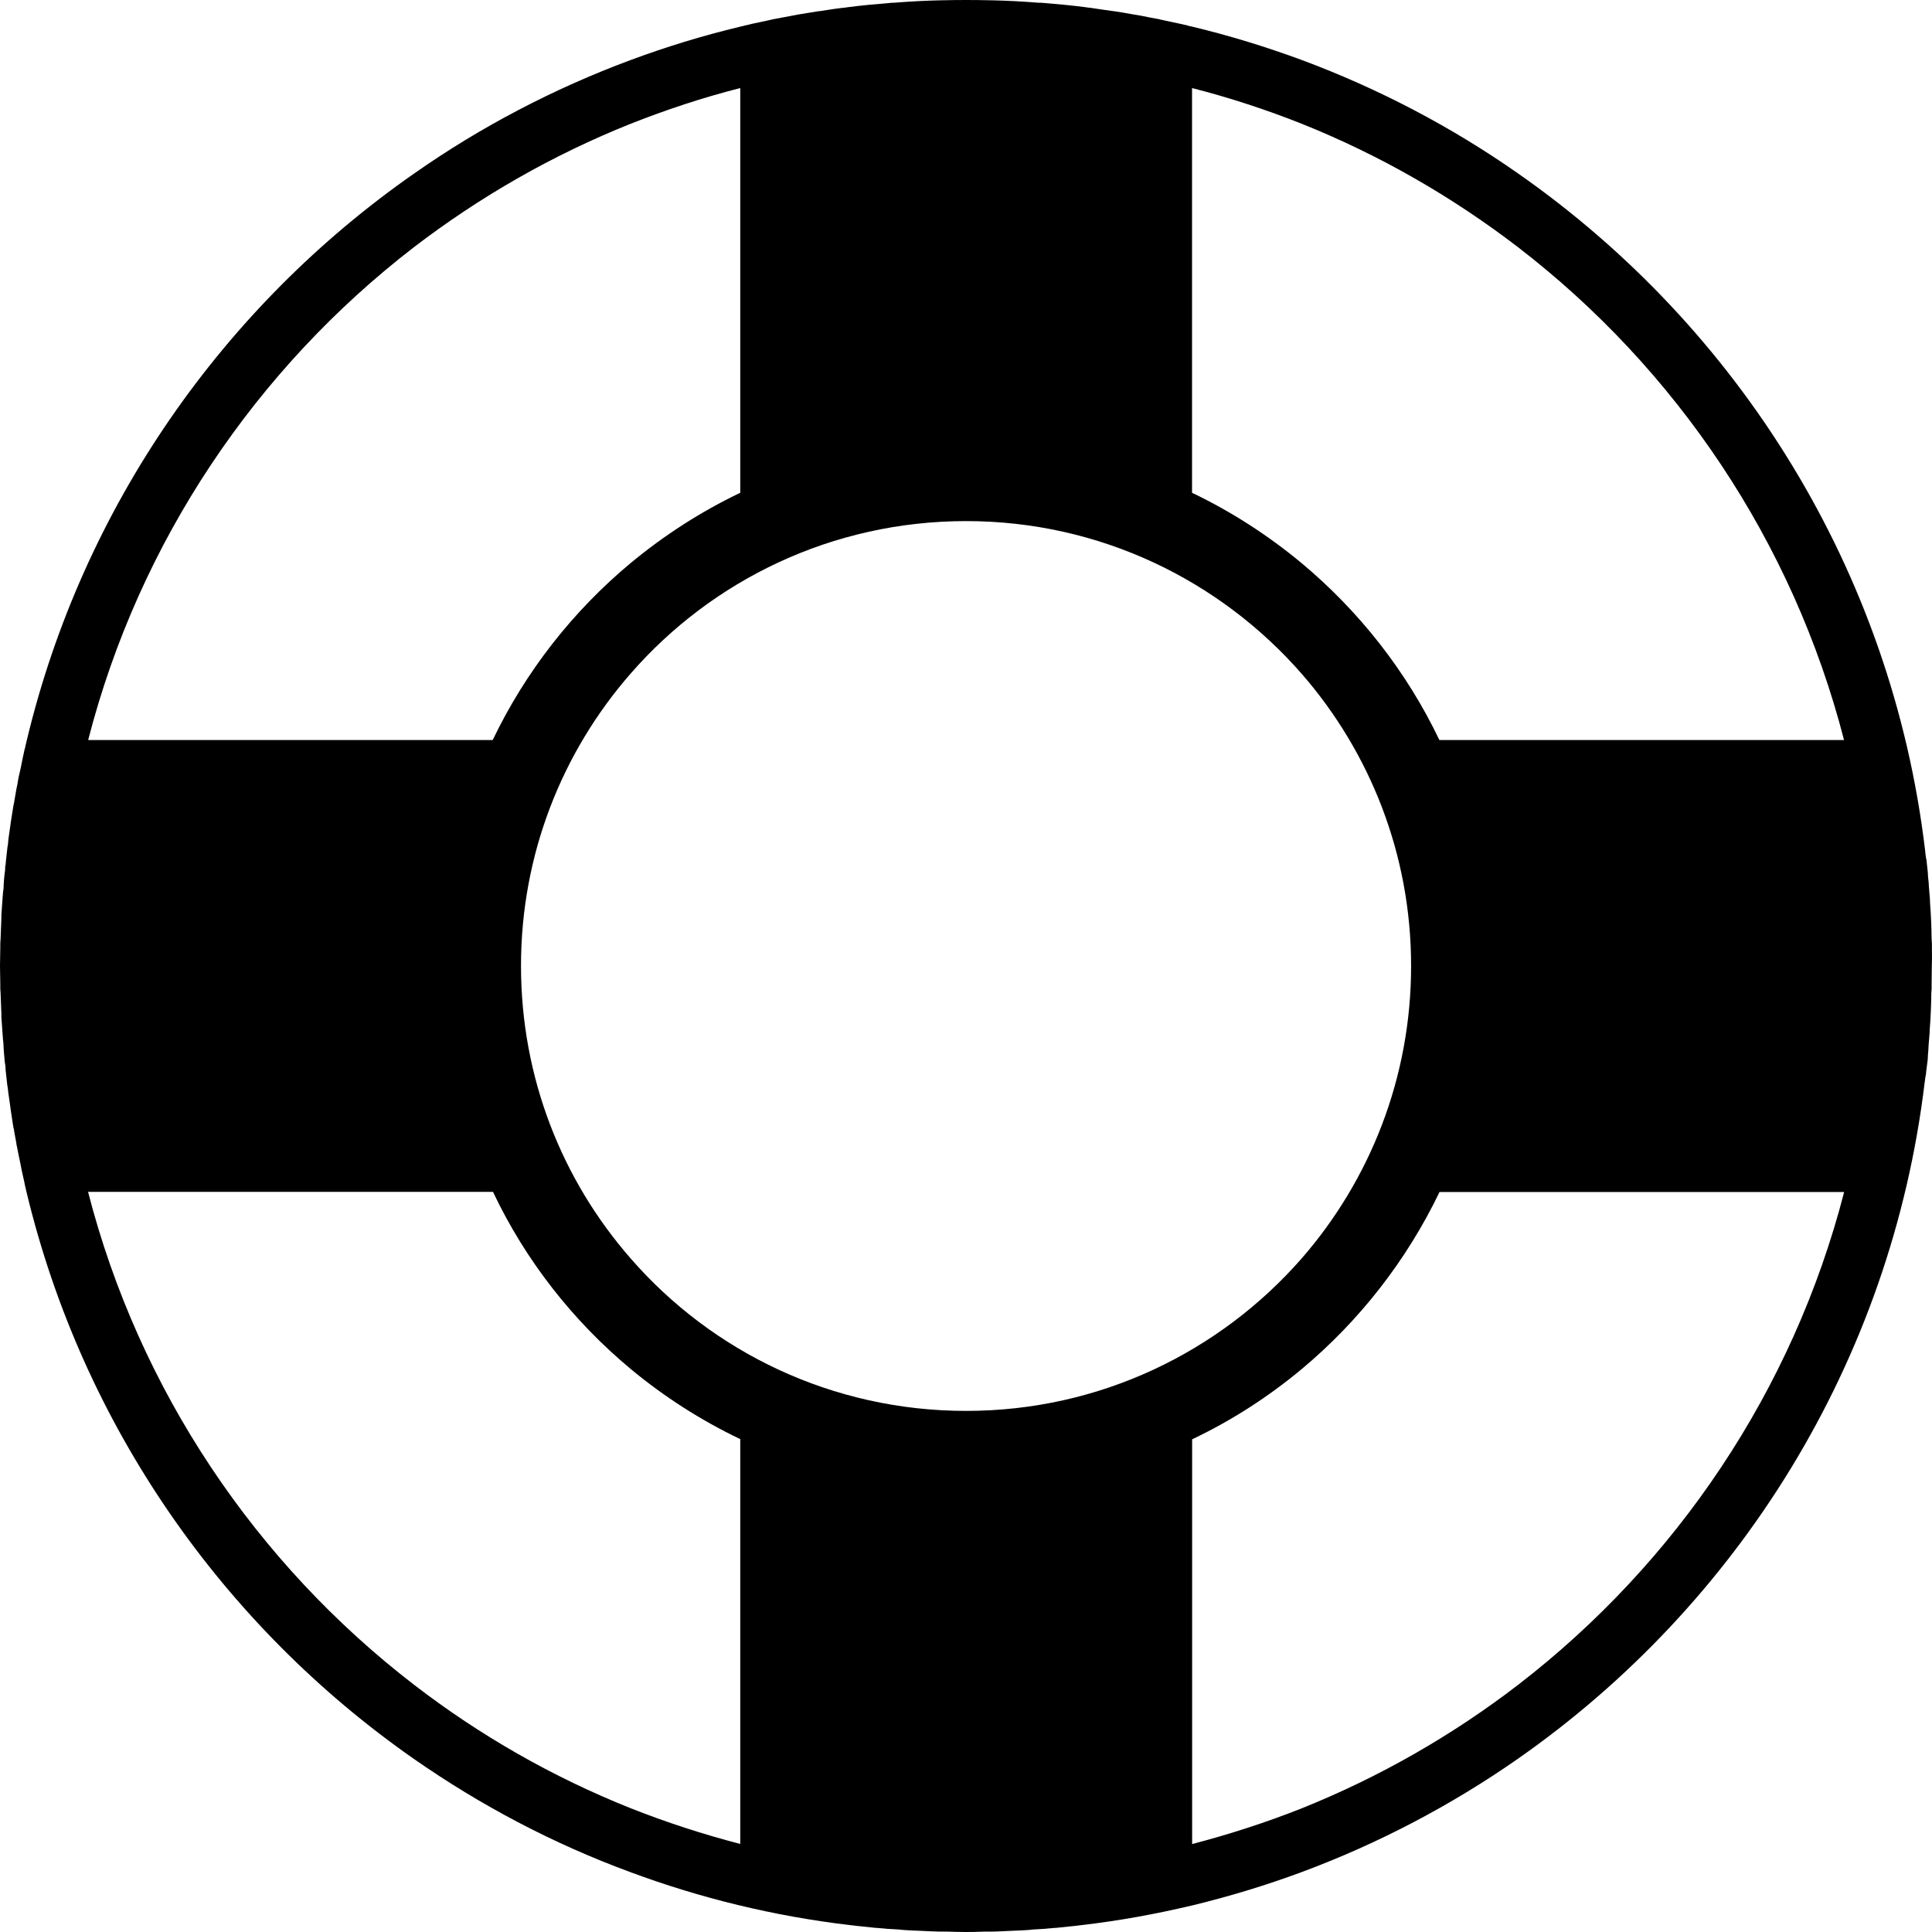
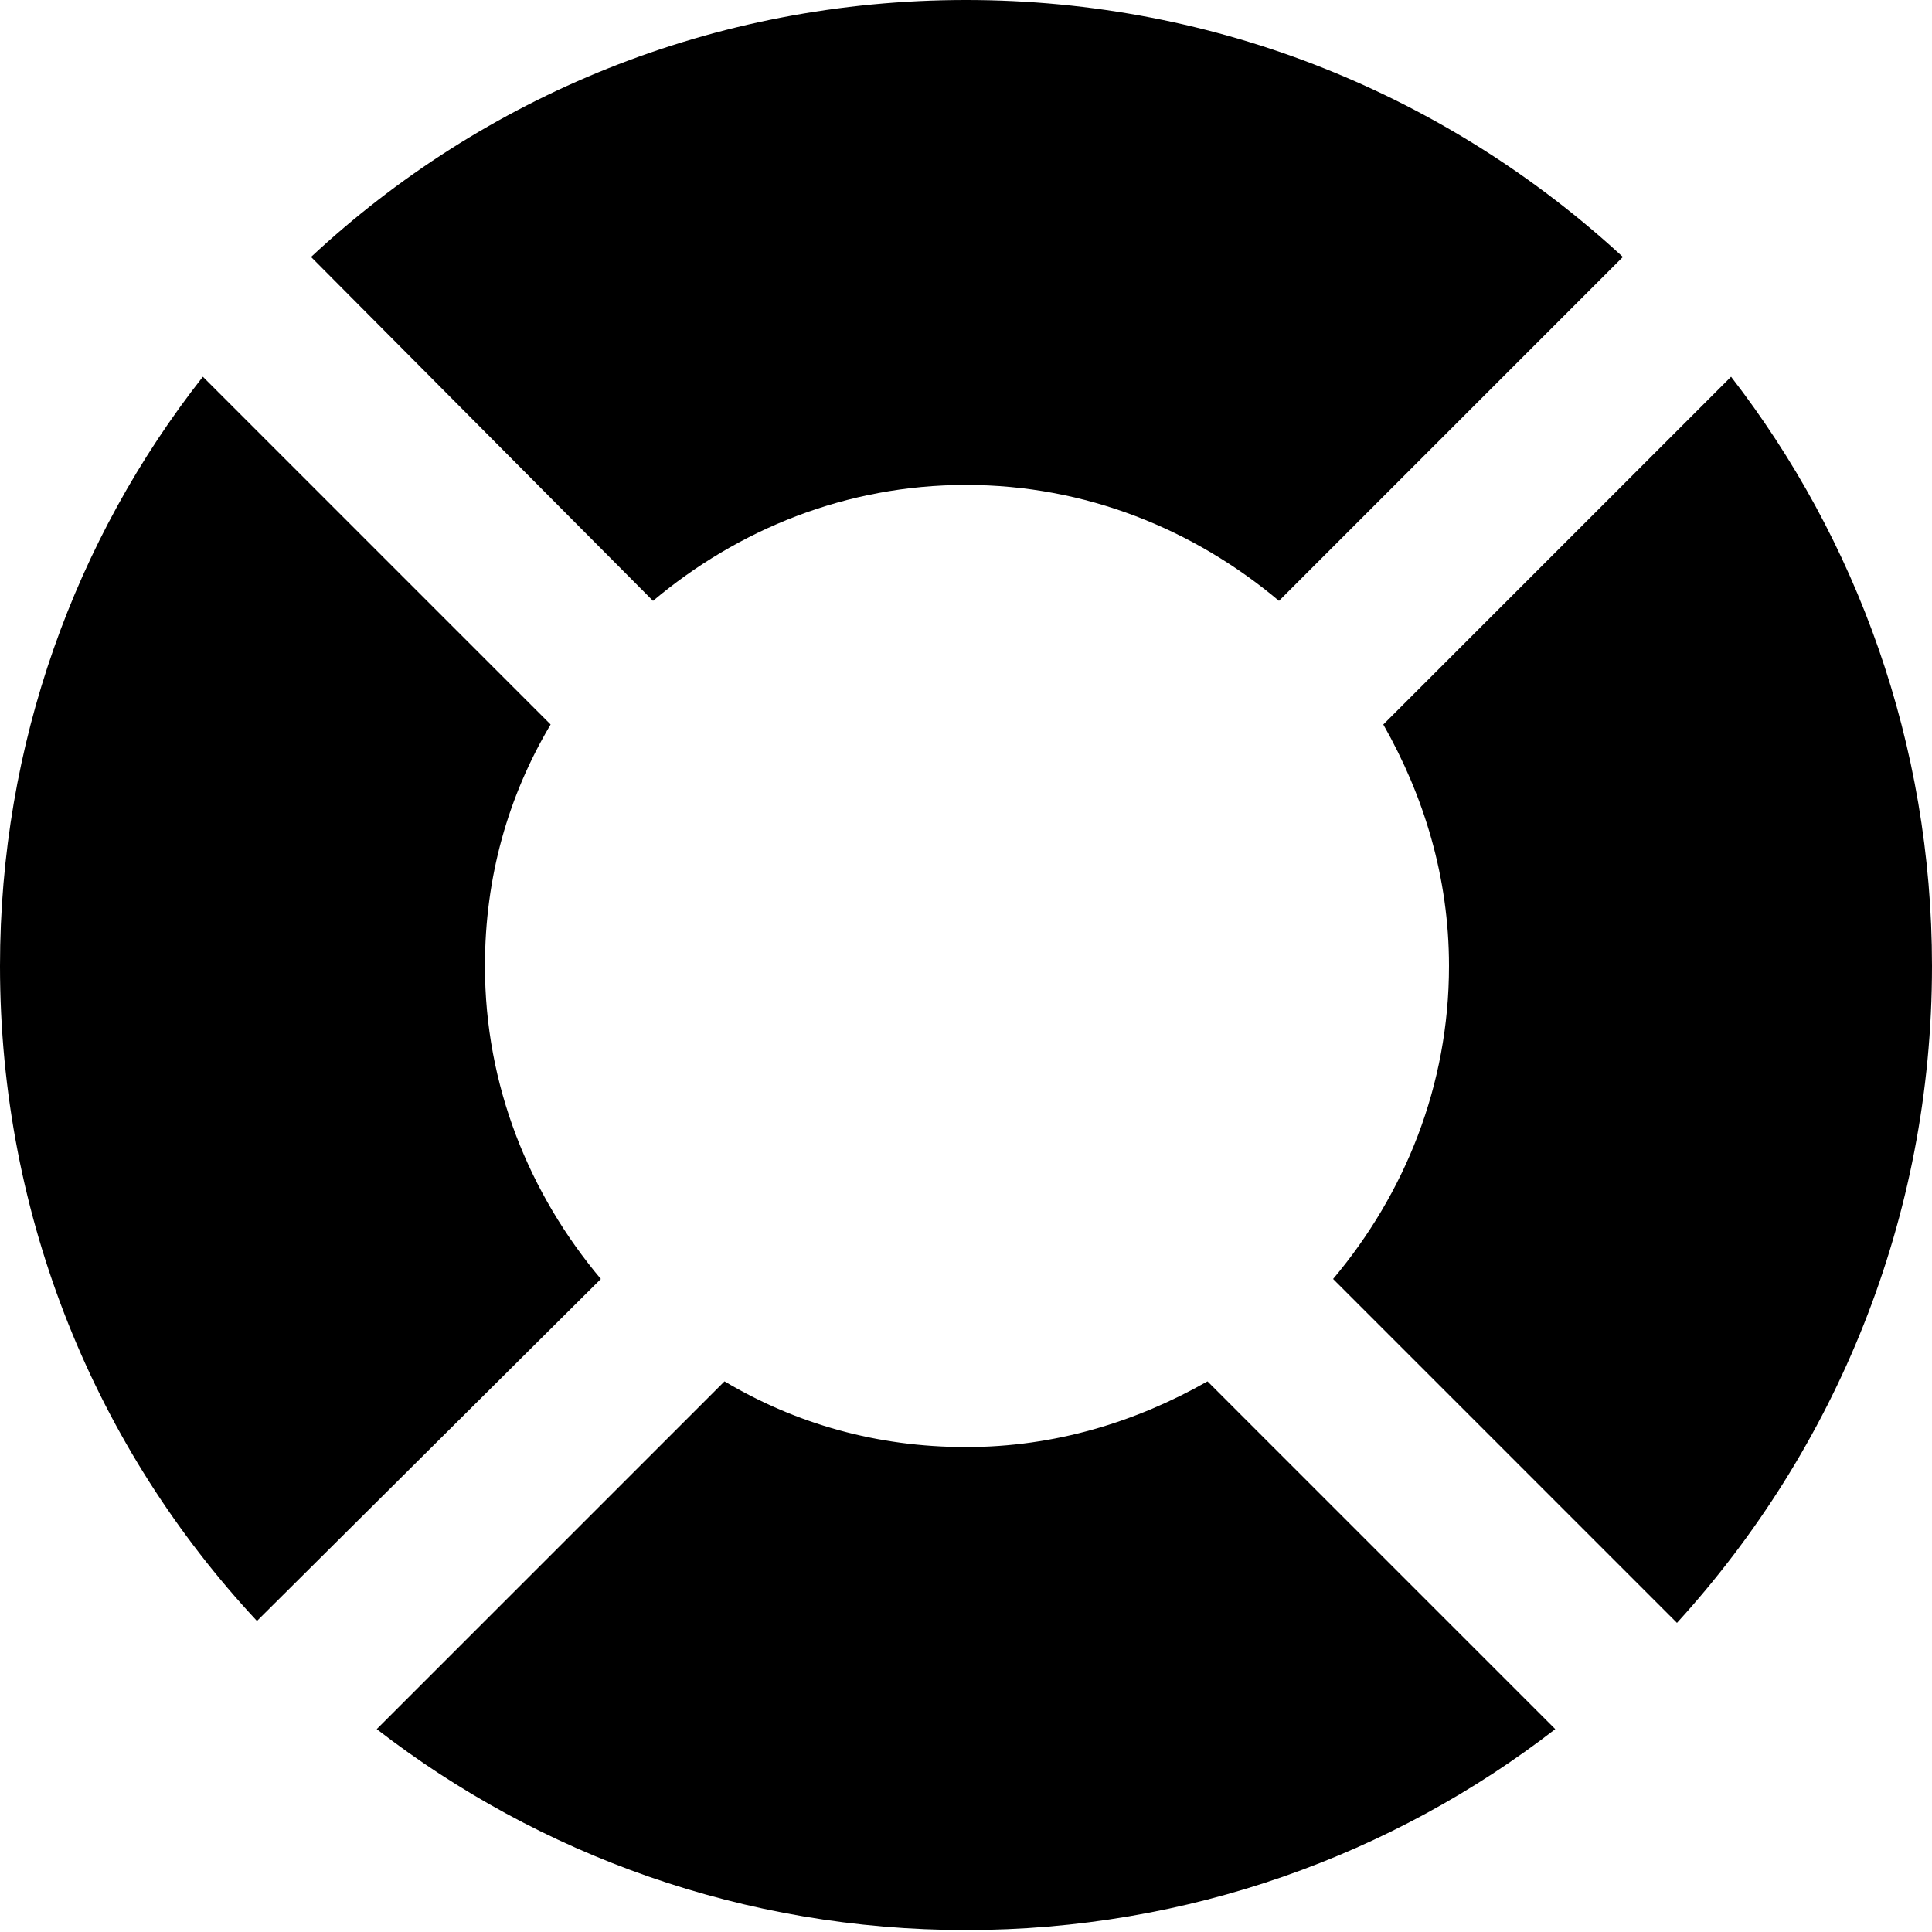
- <svg xmlns="http://www.w3.org/2000/svg" version="1.1" id="Capa_1" x="0px" y="0px" viewBox="0 0 19.791 19.791" style="enable-background:new 0 0 19.791 19.791;" xml:space="preserve">
+ <svg xmlns="http://www.w3.org/2000/svg" version="1.1" id="Layer_1" x="0px" y="0px" viewBox="0 0 100 100" style="enable-background:new 0 0 100 100;" xml:space="preserve">
+   <style type="text/css">
+ 	.st0{fill:#000000;}
+ </style>
  <g>
-     <path d="M19.79,9.709V9.671V9.665l-0.003-0.047c0-0.062-0.003-0.125-0.005-0.187l-0.005-0.094l-0.005-0.072L19.77,9.227V9.214   l-0.011-0.133l-0.002-0.037V9.042L19.75,8.977V8.972l-0.002-0.036l-0.014-0.13L19.73,8.79l-0.005-0.035L19.72,8.708   c-0.342-2.867-1.914-5.356-4.169-6.931C14.87,1.3,14.125,0.909,13.336,0.615c-0.366-0.135-0.74-0.25-1.123-0.342l-0.037-0.008   l-0.011-0.004l-0.07-0.016c-0.054-0.012-0.108-0.023-0.164-0.035l-0.035-0.008H11.89l-0.005-0.003   c-0.064-0.012-0.132-0.024-0.197-0.038l-0.072-0.012c-0.07-0.014-0.14-0.024-0.208-0.035h-0.005l-0.005-0.001h-0.002   C11.32,0.102,11.245,0.092,11.17,0.08l-0.021-0.002l-0.035-0.005c-0.145-0.019-0.291-0.032-0.438-0.044l-0.017-0.001h-0.021   c-0.159-0.013-0.314-0.021-0.479-0.025h-0.005h-0.003C10.064,0.001,9.981,0,9.897,0C9.812,0,9.728,0.001,9.645,0.003H9.642H9.637   c-0.162,0.004-0.32,0.012-0.479,0.025H9.136L9.12,0.03C8.975,0.042,8.826,0.055,8.684,0.074L8.649,0.079L8.638,0.08L8.627,0.081   c-0.073,0.008-0.145,0.02-0.215,0.031L8.377,0.116C8.31,0.126,8.242,0.139,8.175,0.149L8.107,0.162   C8.043,0.174,7.976,0.187,7.909,0.199L7.903,0.202H7.898L7.863,0.21L7.704,0.244l-0.08,0.019L7.618,0.265L7.583,0.273   C7.198,0.365,6.824,0.48,6.46,0.615C5.669,0.909,4.923,1.3,4.243,1.777C2.288,3.14,0.848,5.191,0.275,7.581l0,0L0.259,7.648v0.003   L0.256,7.662L0.25,7.685C0.237,7.744,0.224,7.804,0.213,7.864L0.189,7.969L0.178,8.036L0.17,8.073l-0.002,0.01L0.146,8.21v0.004   L0.138,8.25L0.129,8.306L0.11,8.426v0.001L0.105,8.464L0.086,8.597L0.082,8.645L0.076,8.681L0.06,8.826L0.057,8.863L0.054,8.868   L0.052,8.915C0.043,8.977,0.038,9.04,0.036,9.104L0.03,9.149v0.005L0.027,9.191C0.022,9.252,0.019,9.315,0.014,9.375v0.011v0.025   C0.011,9.48,0.008,9.549,0.006,9.618L0.003,9.665v0.007V9.71C0.003,9.771,0,9.833,0,9.895c0,0.063,0.003,0.125,0.003,0.186v0.039   v0.007l0.003,0.047c0.002,0.069,0.005,0.136,0.008,0.205v0.027v0.011L0.027,10.6l0.003,0.038v0.005l0.005,0.047   c0.002,0.061,0.008,0.121,0.013,0.182l0.008,0.054v0.004l0.002,0.035l0.016,0.146l0.006,0.036l0.005,0.046l0.019,0.133l0.005,0.038   v0.001l0.019,0.125l0.008,0.052l0.008,0.035v0.005l0.024,0.132v0.006l0.008,0.036l0,0l0.011,0.058l0.024,0.116   c0.01,0.058,0.024,0.115,0.037,0.173l0.008,0.041l0.016,0.068l0,0c0.573,2.39,2.013,4.442,3.968,5.806   c0.681,0.475,1.426,0.869,2.218,1.16c0.713,0.265,1.467,0.45,2.245,0.542l0.048,0.005l0.003,0.001l0.035,0.004l0.013,0.001   l0.132,0.014l0.038,0.004H8.98l0.06,0.005h0.005l0.036,0.004l0.134,0.008l0.013,0.002l0.036,0.003l0.072,0.004l0.094,0.004   c0.062,0.004,0.126,0.005,0.188,0.008h0.046h0.008h0.035c0.064,0.002,0.126,0.004,0.188,0.004c0.062,0,0.124-0.001,0.186-0.004   h0.038h0.005h0.048c0.062-0.003,0.124-0.004,0.186-0.008l0.097-0.004l0.07-0.004l0.038-0.003l0.011-0.002l0.134-0.008l0.036-0.004   h0.007l0.054-0.005h0.011l0.038-0.004l0.134-0.014l0.011-0.001l0.035-0.004l0.005-0.001l0.043-0.005   c0.382-0.044,0.757-0.113,1.125-0.2h0.002c0.382-0.093,0.756-0.206,1.123-0.342c0.789-0.293,1.534-0.685,2.215-1.16   c2.255-1.575,3.825-4.064,4.169-6.931l0.006-0.044v-0.005L19.73,11v-0.011l0.017-0.134l0.002-0.037v-0.009l0.005-0.056v-0.007   l0.002-0.038l0.011-0.133v-0.012l0.002-0.038l0.005-0.068l0.005-0.098c0.002-0.062,0.005-0.123,0.005-0.185l0.003-0.047V10.12   v-0.039c0-0.061,0.002-0.123,0.002-0.186C19.792,9.833,19.79,9.771,19.79,9.709z M4.243,2.53C4.916,2.015,5.661,1.587,6.46,1.268   C6.824,1.124,7.198,1,7.583,0.902v4.146c-0.404,0.193-0.78,0.436-1.123,0.72c-0.592,0.493-1.076,1.11-1.413,1.813H4.243h-3.34   C1.427,5.543,2.625,3.776,4.243,2.53z M7.583,18.889c-0.385-0.1-0.759-0.222-1.123-0.366c-0.8-0.319-1.545-0.746-2.218-1.264   c-1.618-1.245-2.816-3.013-3.34-5.05h3.34H5.05c0.333,0.703,0.818,1.321,1.41,1.814c0.342,0.284,0.719,0.526,1.123,0.719V18.889z    M9.897,14.453c-1.372,0-2.603-0.604-3.437-1.562c-0.7-0.801-1.123-1.848-1.123-2.997c0-1.145,0.423-2.192,1.123-2.994   c0.834-0.957,2.065-1.562,3.437-1.562c1.37,0,2.601,0.607,3.438,1.565c0.697,0.801,1.12,1.847,1.12,2.992   c0,1.147-0.423,2.194-1.12,2.995C12.498,13.847,11.268,14.453,9.897,14.453z M15.55,17.26c-0.673,0.517-1.416,0.943-2.215,1.264   c-0.363,0.144-0.74,0.266-1.123,0.366v-4.146c0.404-0.192,0.781-0.435,1.123-0.72c0.59-0.493,1.074-1.112,1.411-1.813h0.805h3.34   C18.366,14.247,17.168,16.013,15.55,17.26z M15.55,7.581h-0.805c-0.336-0.703-0.821-1.319-1.411-1.812   c-0.342-0.284-0.719-0.528-1.123-0.721V0.902C12.595,1,12.972,1.124,13.335,1.268c0.799,0.32,1.542,0.748,2.215,1.264   c1.618,1.245,2.815,3.012,3.34,5.049H15.55z" />
-     <g>
- 	</g>
-     <g>
- 	</g>
-     <g>
- 	</g>
-     <g>
- 	</g>
-     <g>
- 	</g>
-     <g>
- 	</g>
-     <g>
- 	</g>
-     <g>
- 	</g>
-     <g>
- 	</g>
-     <g>
- 	</g>
-     <g>
- 	</g>
-     <g>
- 	</g>
-     <g>
- 	</g>
-     <g>
- 	</g>
-     <g>
- 	</g>
+     <path class="st0" d="M33.8,31.1c4.4-3.7,10-6,16.2-6c6.2,0,11.8,2.3,16.2,6l17.8-17.8C75,5,63.1,0,50,0C36.9,0,25,5,16.1,13.3   L33.8,31.1z" />
+     <path class="st0" d="M89.6,19.5l-18,18c2.1,3.7,3.4,7.9,3.4,12.5c0,6.2-2.3,11.8-6,16.2l17.8,17.8C95,75,100,63.1,100,50   C100,38.5,96.1,27.9,89.6,19.5z" />
+     <path class="st0" d="M31.1,66.2c-3.7-4.4-6-10-6-16.2c0-4.6,1.2-8.8,3.4-12.5l-18-18C3.9,27.9,0,38.5,0,50c0,13.1,5,25,13.3,33.9   L31.1,66.2z" />
+     <path class="st0" d="M62.5,71.5c-3.7,2.1-7.9,3.4-12.5,3.4c-4.6,0-8.8-1.2-12.5-3.4l-18,18c8.4,6.5,19,10.4,30.5,10.4   c11.5,0,22.1-3.9,30.5-10.4L62.5,71.5z" />
  </g>
-   <g>
- </g>
-   <g>
- </g>
-   <g>
- </g>
-   <g>
- </g>
-   <g>
- </g>
-   <g>
- </g>
-   <g>
- </g>
-   <g>
- </g>
-   <g>
- </g>
-   <g>
- </g>
-   <g>
- </g>
-   <g>
- </g>
-   <g>
- </g>
-   <g>
- </g>
-   <g>
- </g>
</svg>
